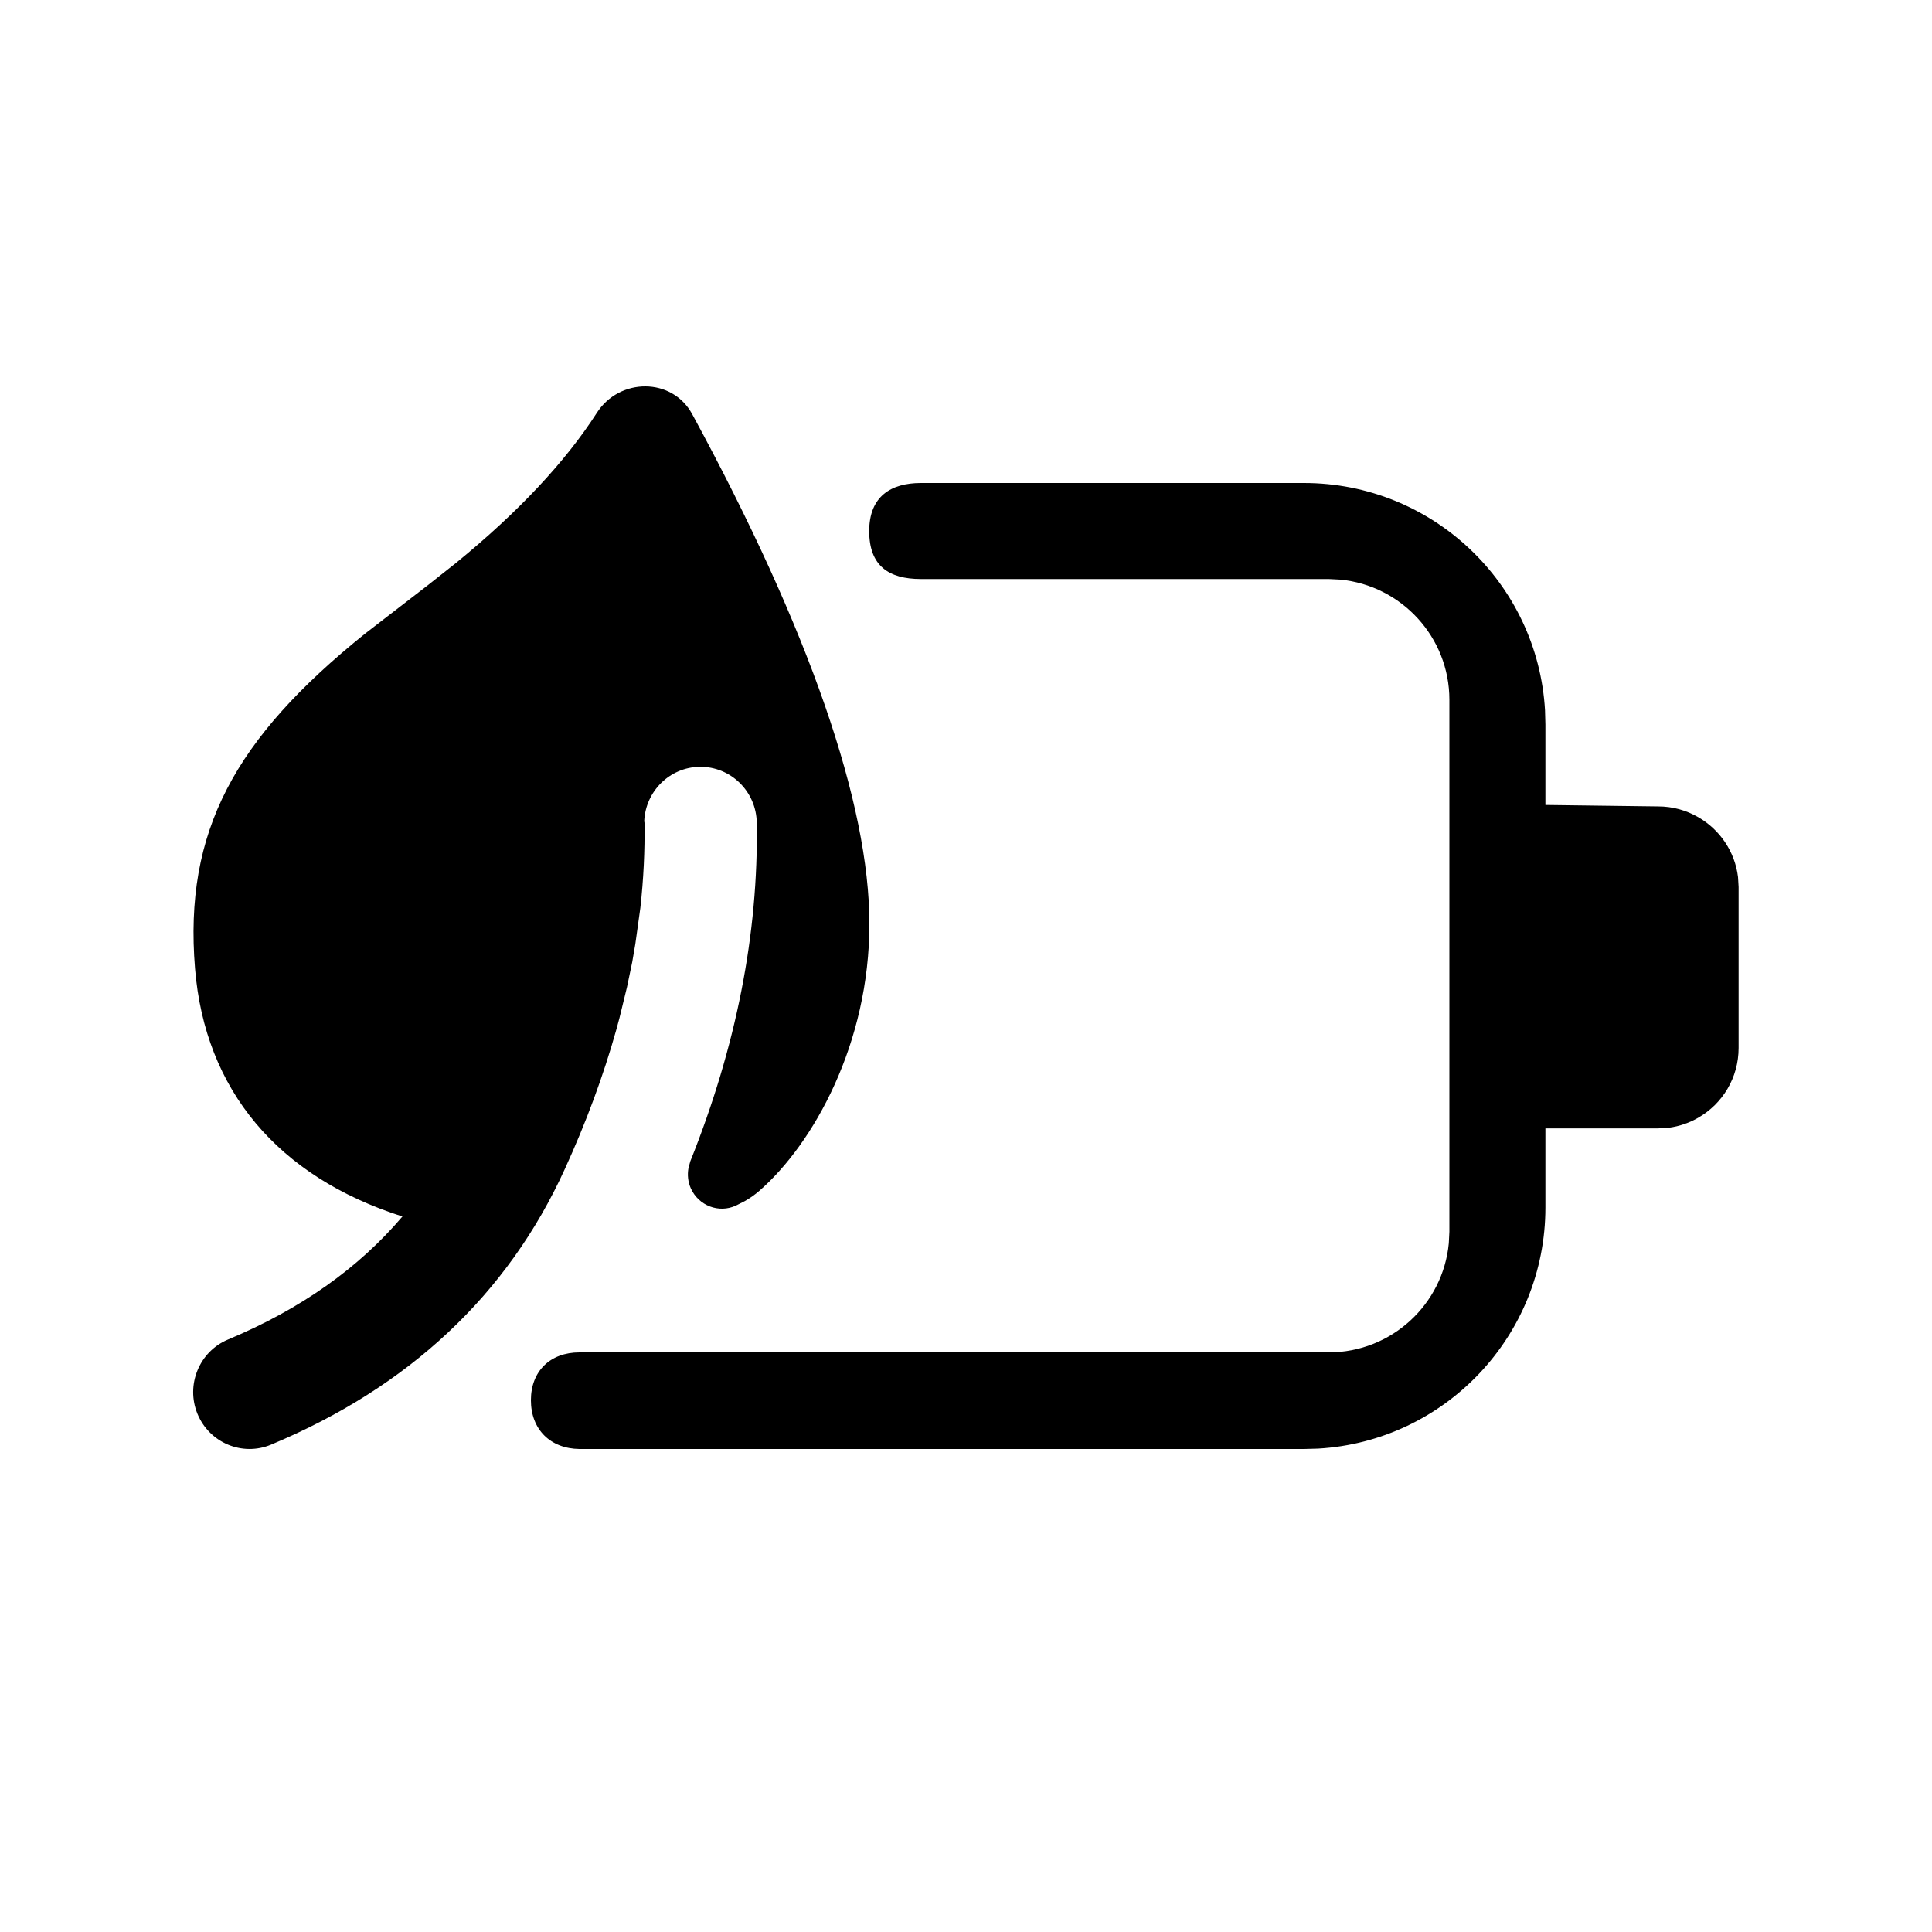
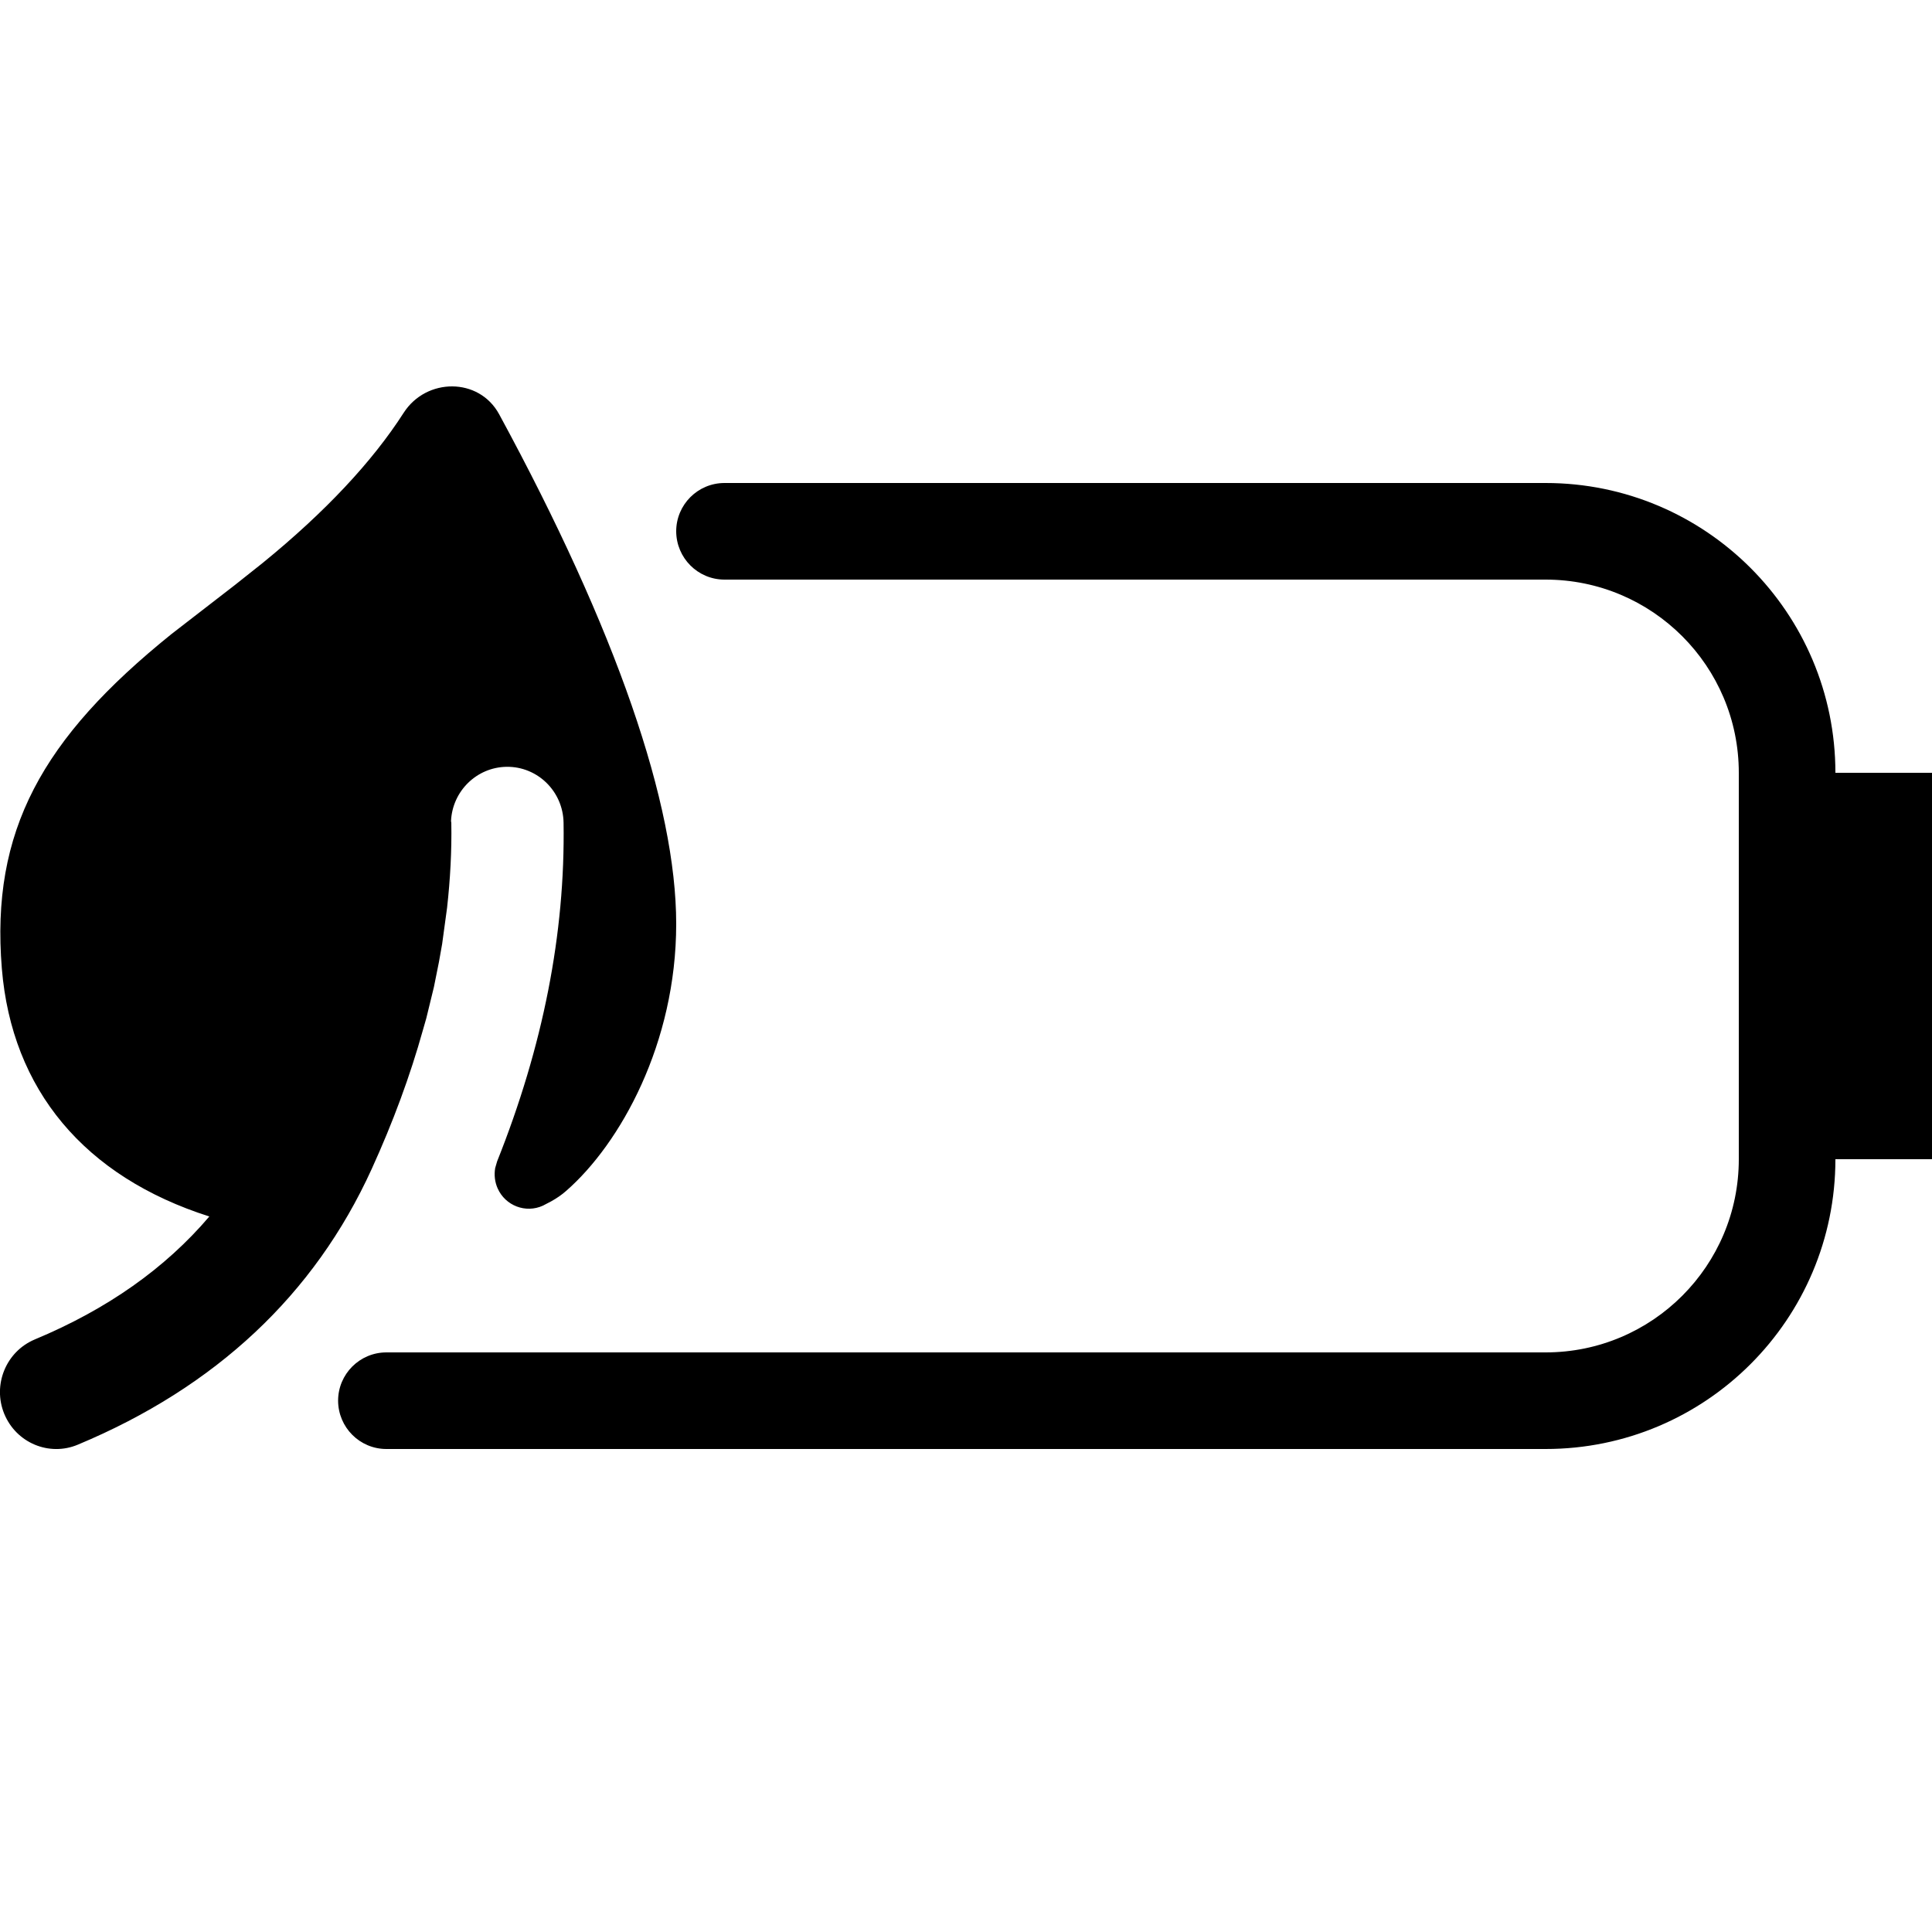
<svg xmlns="http://www.w3.org/2000/svg" viewBox="0 0 20 20" fill="none">
-   <path d="M9 9.564C9 8.327 8.382 6.527 7.166 4.288C6.958 3.904 6.413 3.909 6.179 4.273C5.853 4.78 5.368 5.299 4.72 5.828L4.433 6.055L3.776 6.562C2.432 7.644 1.902 8.605 2.019 10.026C2.121 11.282 2.874 12.181 4.166 12.593C3.71 13.13 3.11 13.553 2.36 13.867C2.063 13.991 1.921 14.336 2.044 14.636C2.168 14.937 2.509 15.079 2.806 14.955C4.231 14.36 5.254 13.404 5.847 12.102C6.069 11.616 6.246 11.136 6.379 10.663L6.412 10.541L6.491 10.217L6.545 9.958L6.577 9.772L6.629 9.398C6.662 9.101 6.676 8.808 6.672 8.518L6.669 8.5C6.683 8.191 6.932 7.943 7.242 7.938C7.564 7.933 7.829 8.192 7.834 8.517C7.852 9.664 7.622 10.833 7.146 12.022L7.127 12.092C7.114 12.163 7.122 12.236 7.152 12.303C7.233 12.482 7.442 12.562 7.619 12.48L7.708 12.435C7.765 12.403 7.815 12.367 7.86 12.328C8.422 11.838 9 10.801 9 9.564ZM15.994 7.353C15.918 6.041 14.83 5 13.498 5H9.534C9.221 5 8.998 5.14 8.998 5.498C8.998 5.856 9.198 5.994 9.534 5.994H13.754L13.874 6C14.508 6.061 15.004 6.595 15.004 7.244V12.75L14.998 12.87C14.938 13.504 14.404 14 13.754 14H5.998C5.697 14 5.496 14.193 5.496 14.495C5.496 14.798 5.697 14.996 5.998 15H13.498L13.645 14.996C14.957 14.92 15.998 13.831 15.998 12.5V11.681H17.165L17.277 11.674C17.387 11.659 17.49 11.623 17.581 11.57C17.831 11.426 17.998 11.157 17.998 10.848V9.182L17.992 9.08C17.96 8.815 17.803 8.588 17.581 8.46C17.459 8.389 17.317 8.348 17.165 8.348L15.998 8.333V7.5L15.994 7.353Z" fill="currentColor" />
+   <path d="M4.179 4.273C4.413 3.909 4.958 3.904 5.167 4.288C6.382 6.527 7 8.327 7 9.564C7 10.8 6.422 11.838 5.861 12.328C5.816 12.368 5.765 12.403 5.708 12.435L5.62 12.481C5.442 12.562 5.232 12.482 5.152 12.303C5.122 12.236 5.114 12.163 5.126 12.092L5.146 12.023C5.621 10.833 5.852 9.663 5.834 8.517C5.829 8.192 5.564 7.933 5.243 7.938C4.933 7.943 4.683 8.191 4.669 8.499L4.672 8.518C4.677 8.808 4.661 9.102 4.628 9.398L4.577 9.772L4.544 9.958L4.492 10.217L4.413 10.541L4.378 10.663C4.246 11.136 4.069 11.616 3.847 12.103C3.254 13.404 2.231 14.36 0.806 14.955C0.509 15.08 0.168 14.937 0.044 14.636C-0.079 14.336 0.062 13.991 0.36 13.866C1.11 13.553 1.71 13.13 2.167 12.593C0.874 12.181 0.122 11.281 0.019 10.026C-0.097 8.605 0.433 7.644 1.776 6.563L2.433 6.055L2.72 5.827C3.368 5.299 3.854 4.779 4.179 4.273ZM16 5C17.657 5 19 6.344 19 8H20V12H19C19 13.657 17.657 15 16 15H4C3.724 15 3.501 14.776 3.5 14.5C3.5 14.224 3.724 14 4 14H16C17.105 14 18 13.104 18 12V8C18 6.896 17.105 6 16 6H7.5C7.224 6 7.001 5.776 7 5.5C7 5.224 7.224 5 7.5 5H16Z" fill="currentColor" />
</svg>
